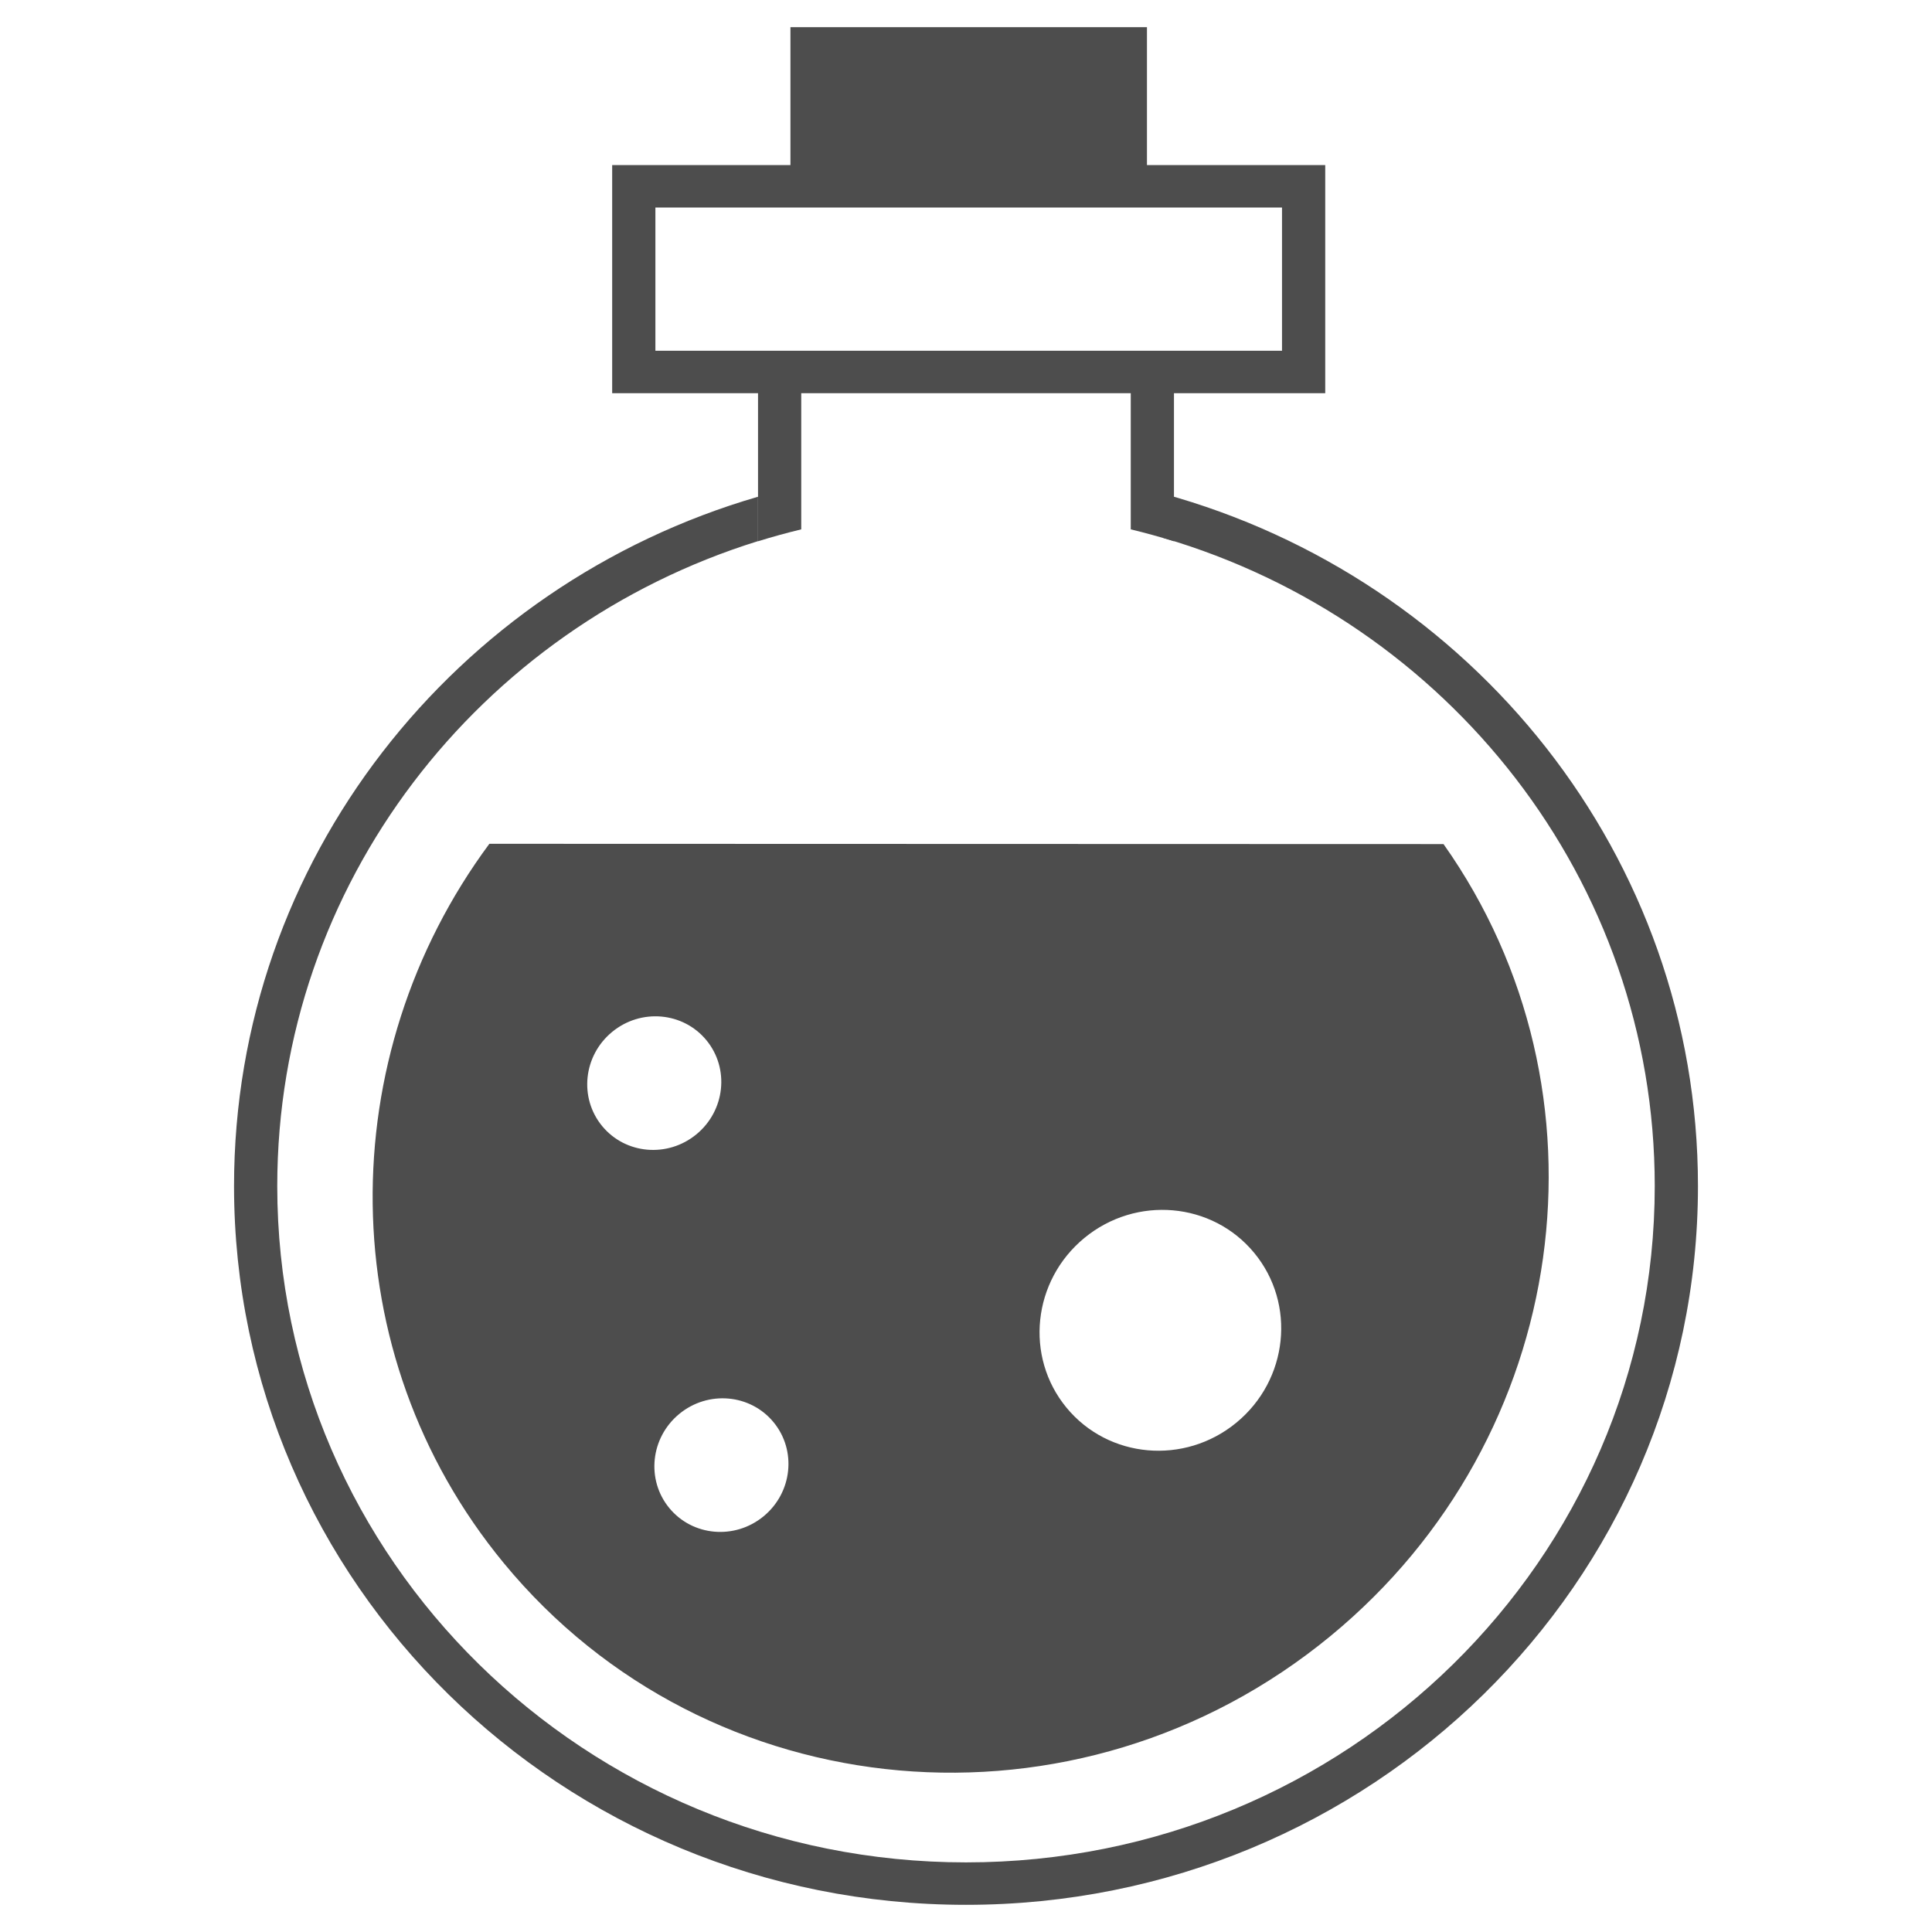
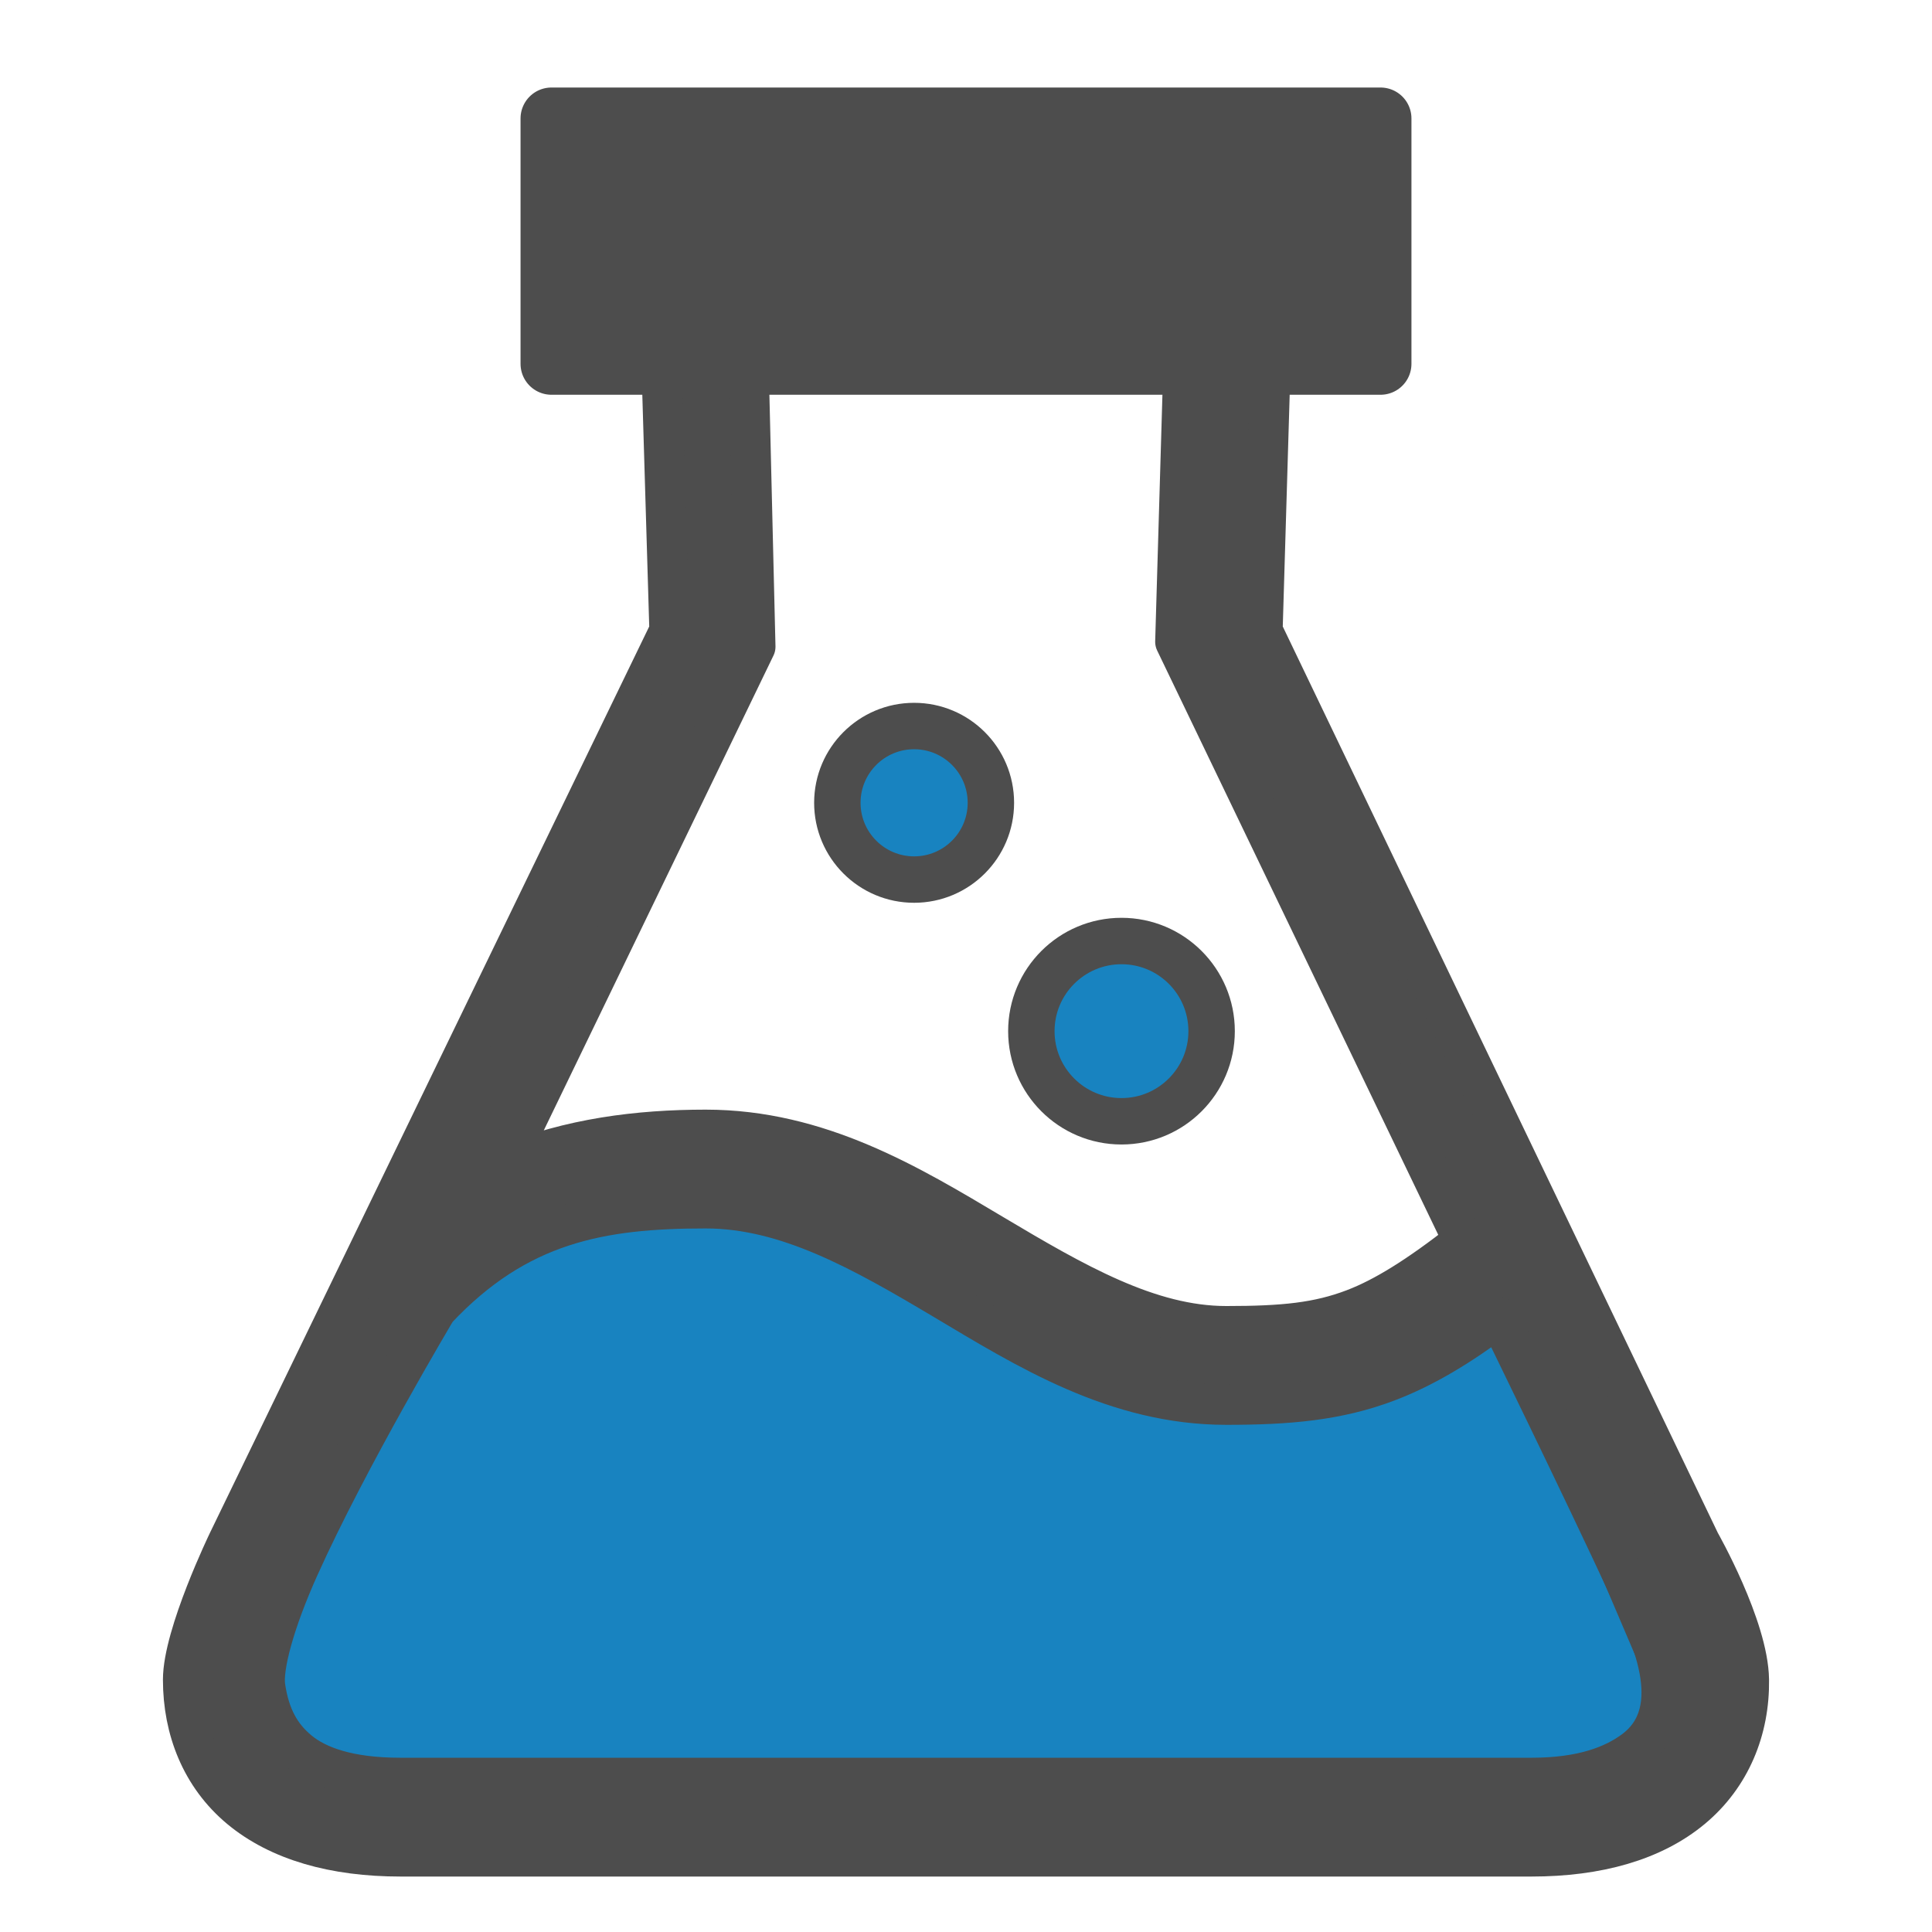
- <svg xmlns="http://www.w3.org/2000/svg" width="319px" height="319px" viewBox="0 0 319 319" version="1.1" xml:space="preserve" style="fill-rule:evenodd;clip-rule:evenodd;stroke-linejoin:round;stroke-miterlimit:1.414;">
-   <g id="Vial">
-     <path id="Outer" d="M192.056,88.808l0,-7.294c50.934,13.957 88.301,59.854 88.301,114.322c0,65.543 -54.11,118.677 -120.857,118.677c-66.747,0 -120.857,-53.134 -120.857,-118.677c0,-53.83 36.497,-99.289 86.518,-113.819l0,7.33c-46.023,14.297 -79.382,56.567 -79.382,106.489c0,61.673 50.914,111.67 113.721,111.67c62.807,0 113.721,-49.997 113.721,-111.67c0,-50.564 -34.223,-93.279 -81.165,-107.028Z" style="fill:#4d4d4d;" />
-     <path id="Inner" d="M80.801,139.323l157.544,0.047c28.831,40.766 21.185,97.949 -18.635,130.74c-41.675,34.318 -102.811,28.924 -136.55,-12.048c-28.543,-34.662 -28.334,-83.683 -2.359,-118.739Zm123.347,95.573c8.564,-7.052 9.886,-19.594 2.953,-28.013c-6.933,-8.42 -19.496,-9.528 -28.06,-2.476c-8.563,7.052 -9.885,19.594 -2.952,28.013c6.933,8.419 19.495,9.528 28.059,2.476Zm-89.16,-47.605c4.753,-3.915 5.49,-10.872 1.646,-15.54c-3.844,-4.668 -10.813,-5.279 -15.567,-1.365c-4.753,3.914 -5.49,10.872 -1.646,15.54c3.844,4.668 10.813,5.279 15.567,1.365Zm11.088,63.073c4.754,-3.914 5.491,-10.872 1.647,-15.54c-3.844,-4.668 -10.814,-5.279 -15.567,-1.365c-4.754,3.915 -5.491,10.872 -1.647,15.54c3.844,4.668 10.814,5.279 15.567,1.365Z" style="fill:#4d4d4d;" />
-     <path id="Neck" d="M125.161,89.37l0,-25.763l0,-5.255l7.135,0l0,29.053c-2.409,0.58 -4.789,1.237 -7.135,1.965Zm61.542,-1.966l0,-23.798l0,-5.255l7.136,0l0,31.019c-2.347,-0.729 -4.726,-1.385 -7.136,-1.966Z" style="fill:#4d4d4d;fill-rule:nonzero;" />
-     <path id="Rim" d="M101.078,34.266l7.136,-7.007l0,37.662l-7.136,-7.007l117.735,0l-7.135,7.007l0,-37.662l7.135,7.007l-117.735,0Zm117.735,-7.007l0,37.662l-117.735,0l0,-37.662l117.735,0Z" style="fill:#4d4d4d;fill-rule:nonzero;" />
-     <rect id="Cork" x="130.512" y="4.487" width="58.867" height="26.275" style="fill:#4d4d4d;" />
-   </g>
+ <svg xmlns="http://www.w3.org/2000/svg" width="144px" height="144px" viewBox="0 0 144 144" version="1.1" xml:space="preserve" style="fill-rule:evenodd;clip-rule:evenodd;stroke-linecap:round;stroke-linejoin:round;stroke-miterlimit:1;">
+   <path d="M36.378,92.573l-19.141,31.642l7.662,8.508l13.093,2.902l77.93,-0.823l10.019,-4.546l-3.579,-7.205l-12.754,-29.869l-12.669,7.895l-11.572,0.256l-12.97,-7.135l-15.607,-7.251l-9.953,0.853" style="fill:#1883c0;stroke:#4d4d4d;stroke-width:1.15px;" />
+   <path d="M94.693,27.118l-45.387,0l0.594,19.898l-32.891,67.865c0,0 -3.365,6.952 -3.365,10.312c0,3.712 1.359,7.198 4.255,9.606c2.897,2.407 7.013,3.568 11.955,3.568l84.291,0c4.941,0 9.058,-1.161 11.954,-3.568c2.897,-2.408 4.308,-5.894 4.255,-9.606c-0.056,-3.929 -3.647,-10.247 -3.647,-10.247l-32.607,-67.93l0.593,-19.898Zm-38.903,0l32.419,0l-0.609,20.717l21.479,44.651c-3.392,2.663 -5.928,4.225 -8.155,5.077c-2.673,1.023 -5.268,1.281 -9.524,1.281c-5.741,0 -11.275,-3.197 -17.425,-6.861c-6.15,-3.665 -12.924,-7.777 -21.377,-7.777c-5,0 -10.137,0.635 -14.994,2.653l18.696,-38.653l-0.51,-21.088Zm-3.192,62.943c6.035,0 11.647,3.162 17.78,6.816c6.134,3.655 12.776,7.822 21.022,7.822c4.547,0 8.292,-0.298 12.056,-1.738c2.683,-1.026 5.282,-2.579 8.257,-4.803c0,0 6.115,12.489 9.813,20.479c1.249,2.698 4.412,8.81 0.216,11.863c-1.47,1.069 -3.745,2.012 -7.599,2.012l-84.29,0c-3.854,0 -6.21,-0.858 -7.599,-2.012c-1.31,-1.091 -2.157,-2.512 -2.491,-4.794c-0.214,-1.457 0.692,-4.829 2.511,-8.878c3.673,-8.18 10.263,-19.22 10.263,-19.22c6.051,-6.448 12.259,-7.547 20.06,-7.547l0.001,0Z" style="fill:#4d4d4d;fill-rule:nonzero;stroke:#4d4d4d;stroke-width:3px;stroke-linecap:butt;stroke-miterlimit:1.414;" />
+   <rect x="41.103" y="8.828" width="61.793" height="18.29" style="fill:#4d4d4d;stroke:#4d4d4d;stroke-width:4.61px;" />
+   <circle cx="83.589" cy="76.856" r="6.718" style="fill:#1883c0;stroke:#4d4d4d;stroke-width:3.46px;stroke-miterlimit:1.5;" />
+   <circle cx="68.133" cy="59.836" r="5.722" style="fill:#1883c0;stroke:#4d4d4d;stroke-width:3.46px;stroke-miterlimit:1.5;" />
</svg>
